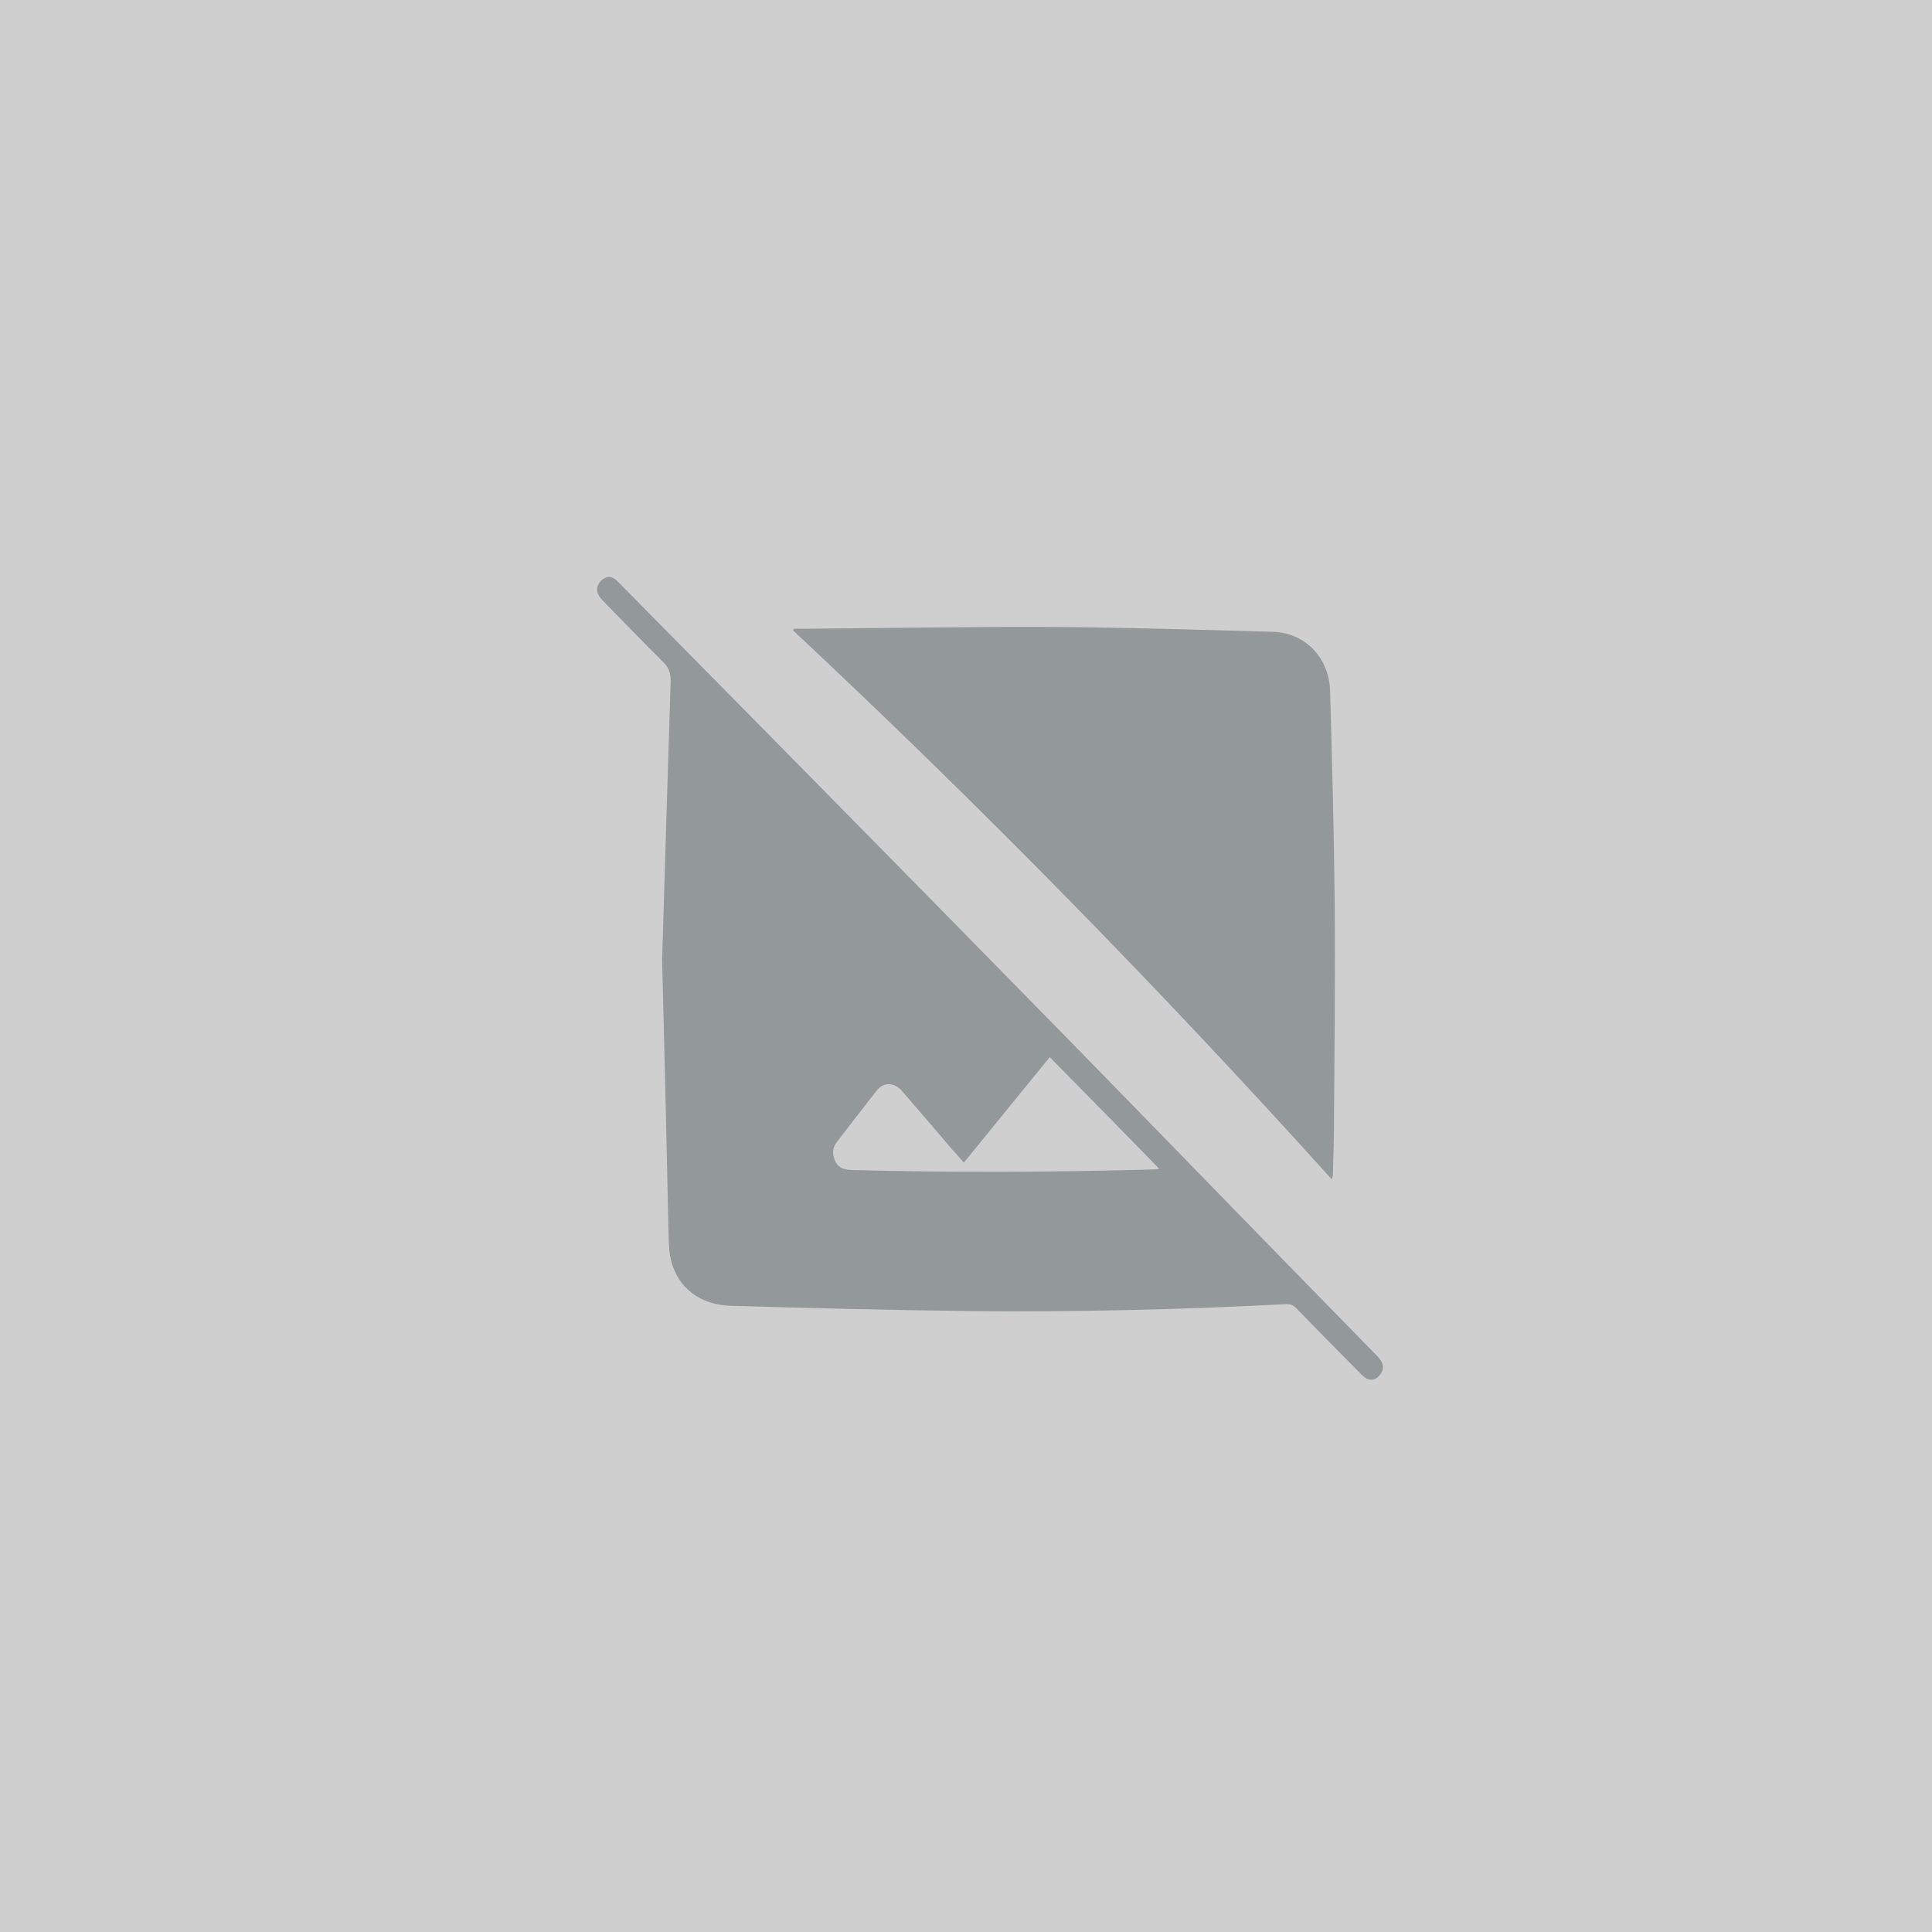
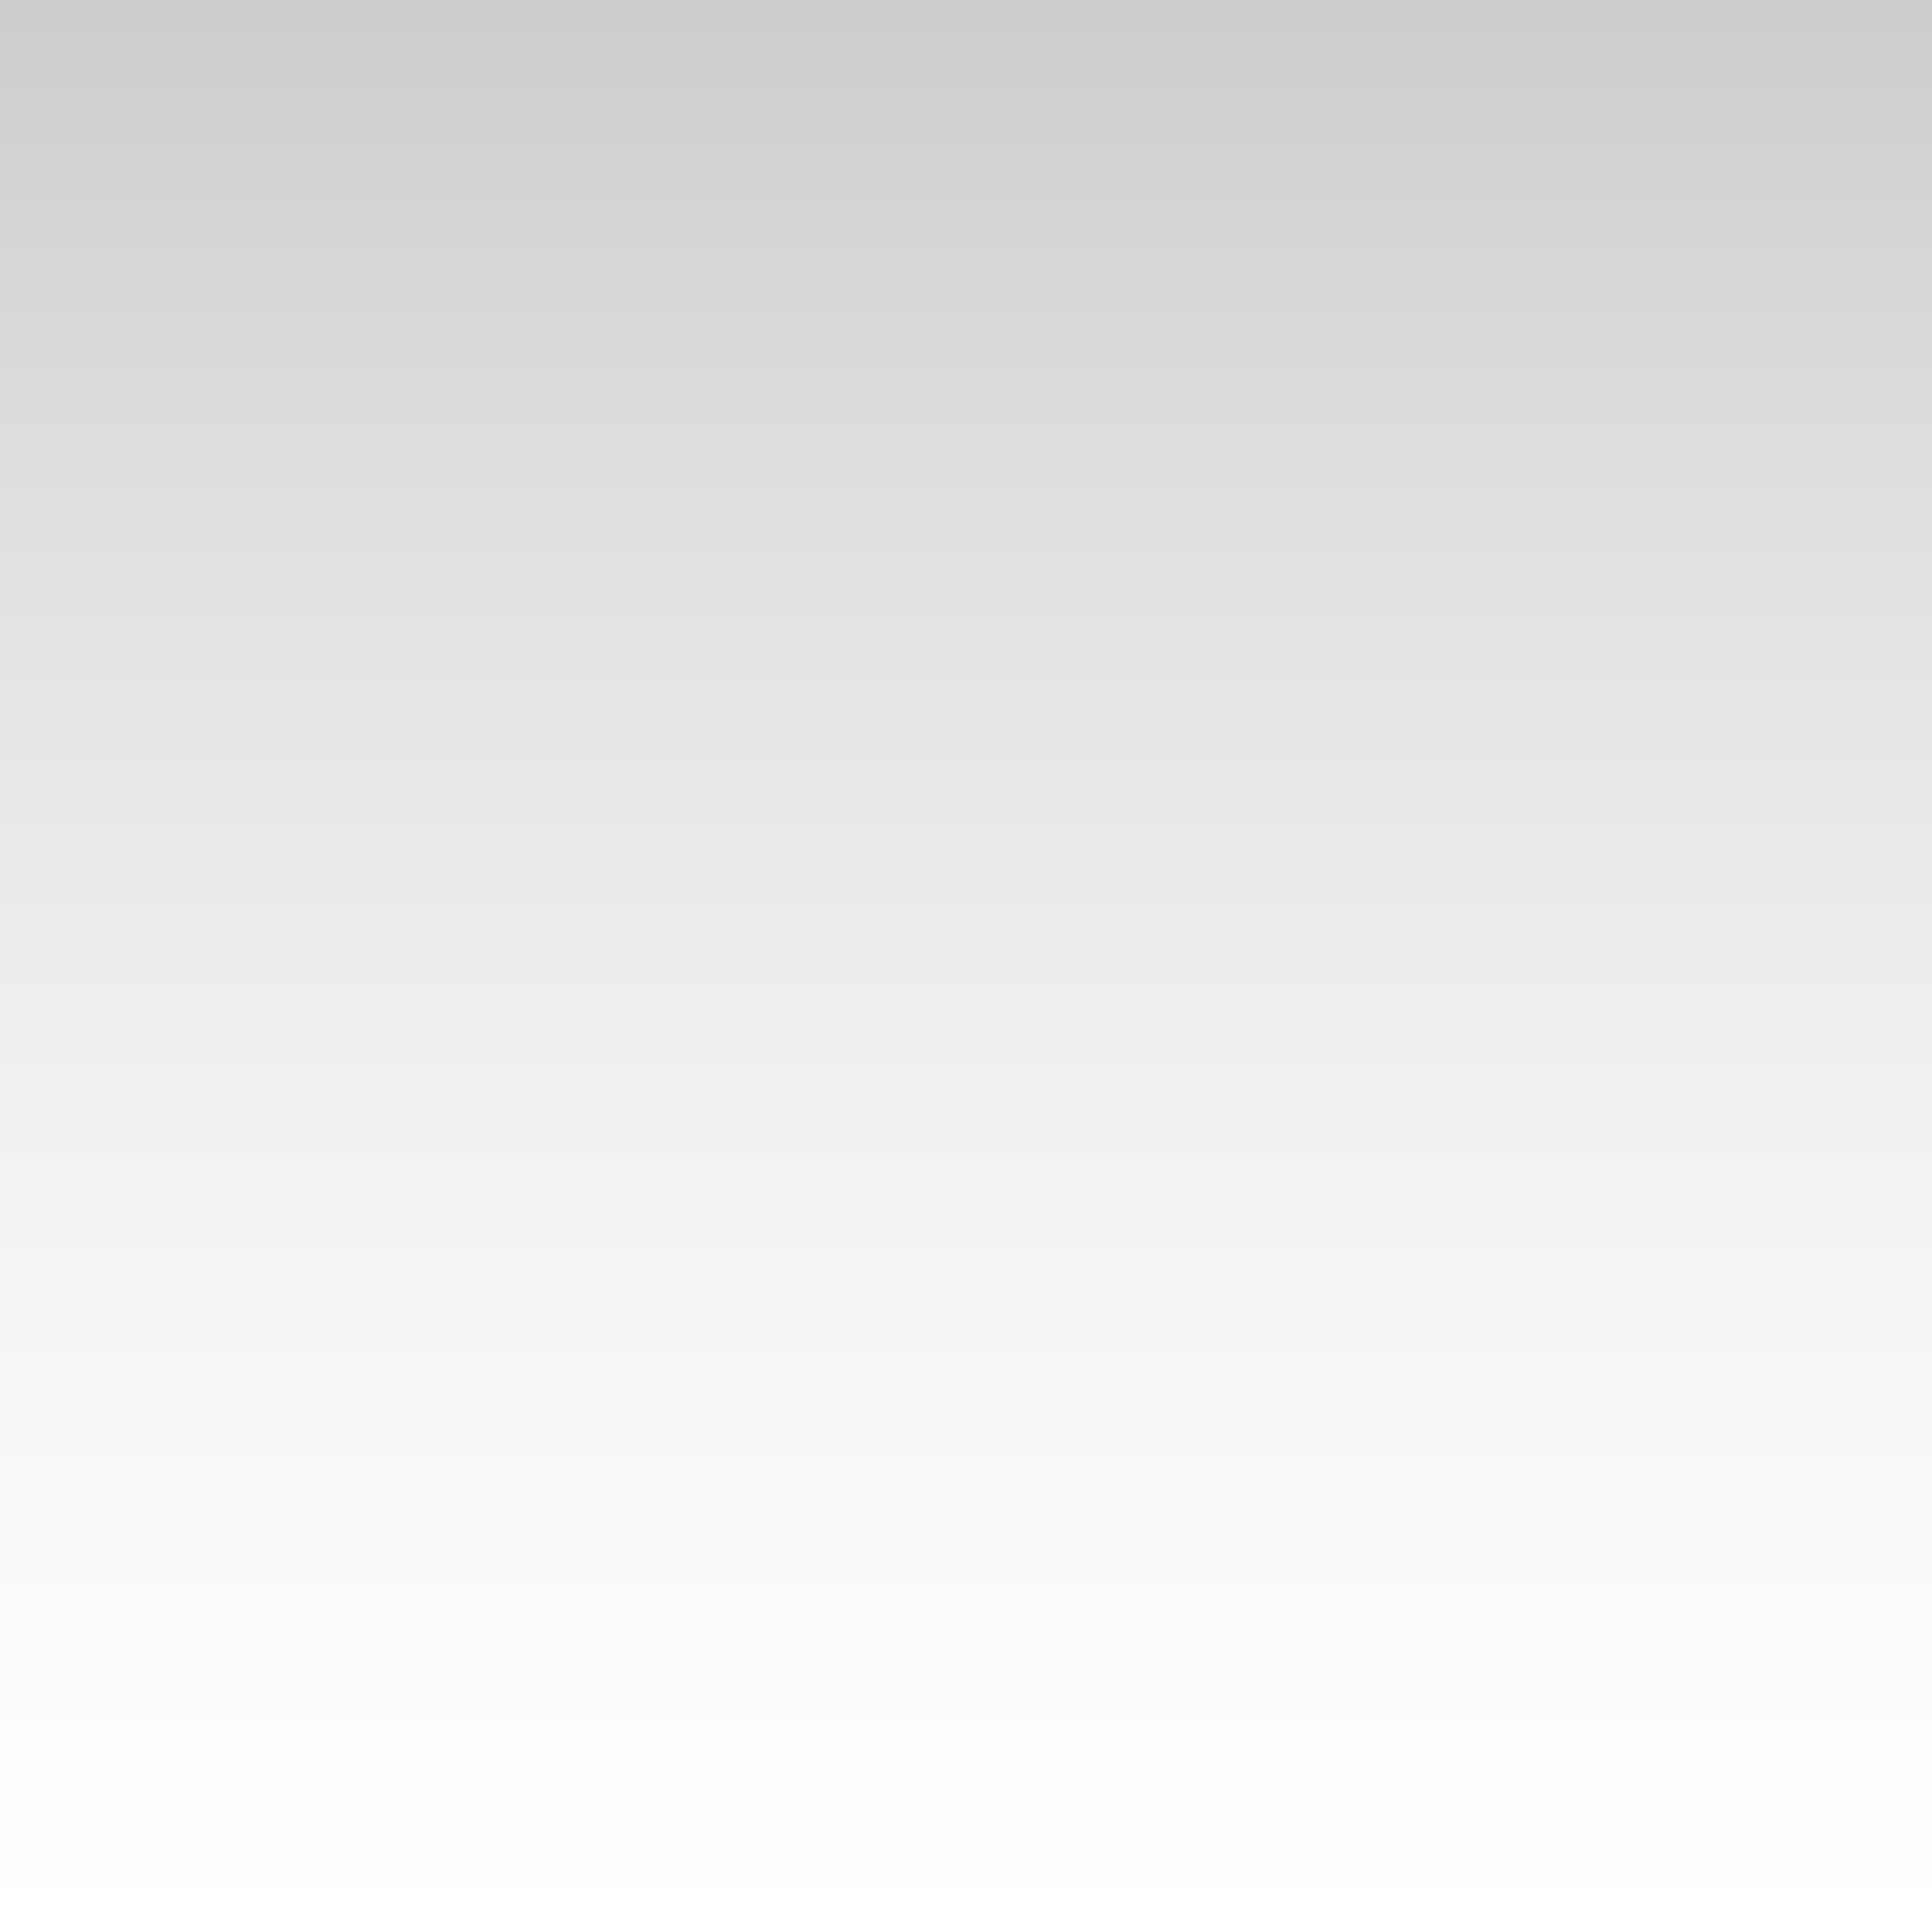
<svg xmlns="http://www.w3.org/2000/svg" width="77" height="77" viewBox="0 0 77 77" fill="none">
-   <rect width="77" height="77" fill="#CFCFCF" />
-   <path d="M26.389 38.239C26.502 34.607 26.607 30.889 26.728 27.179C26.737 26.849 26.667 26.614 26.424 26.379C25.607 25.571 24.808 24.737 24.009 23.921C23.757 23.66 23.731 23.399 23.93 23.173C24.139 22.947 24.382 22.93 24.608 23.165C25.008 23.564 25.399 23.964 25.799 24.372C28.118 26.718 30.438 29.073 32.749 31.419C35.999 34.72 39.248 38.022 42.489 41.332C44.818 43.713 47.138 46.102 49.458 48.483C51.265 50.342 53.081 52.193 54.888 54.044C55.14 54.304 55.183 54.53 55.027 54.756C54.827 55.043 54.558 55.069 54.297 54.817C53.793 54.313 53.298 53.809 52.803 53.305C52.42 52.914 52.029 52.523 51.647 52.124C51.534 52.011 51.421 51.967 51.265 51.976C47.077 52.193 42.889 52.297 38.692 52.254C35.504 52.219 32.324 52.132 29.144 52.045C27.919 52.011 27.032 51.342 26.754 50.264C26.676 49.977 26.659 49.665 26.65 49.361C26.572 45.685 26.485 42.001 26.389 38.239ZM41.838 42.132C40.691 43.539 39.561 44.929 38.414 46.337C38.206 46.102 38.023 45.894 37.849 45.694C37.215 44.956 36.59 44.217 35.955 43.487C35.651 43.131 35.217 43.114 34.947 43.461C34.409 44.139 33.879 44.834 33.349 45.52C33.166 45.755 33.166 46.016 33.288 46.276C33.427 46.572 33.679 46.624 33.974 46.632C37.997 46.737 42.02 46.719 46.051 46.606C46.086 46.606 46.13 46.589 46.199 46.58C44.74 45.077 43.289 43.609 41.838 42.132Z" fill="#93989A" />
-   <path d="M31.629 25.059C31.768 25.059 31.898 25.059 32.037 25.059C35.382 25.033 38.727 24.972 42.072 24.989C44.957 25.007 47.85 25.102 50.735 25.181C52.012 25.215 52.977 26.215 53.011 27.544C53.09 30.359 53.168 33.174 53.194 35.989C53.22 38.856 53.185 41.724 53.168 44.591C53.168 45.312 53.142 46.042 53.124 46.763C53.124 46.841 53.115 46.911 53.081 47.006C46.225 39.404 39.075 32.114 31.611 25.128C31.62 25.102 31.629 25.085 31.629 25.059Z" fill="#93989A" />
+   <rect width="77" height="77" fill="url(#paint0_linear_2123_4106)" />
+   <defs>
+     <linearGradient id="paint0_linear_2123_4106" x1="38.5" y1="0" x2="38.5" y2="77" gradientUnits="userSpaceOnUse">
+       <stop stop-color="#cccccc" />
+       <stop offset="1" stop-color="#eaeaea" stop-opacity="0" />
+     </linearGradient>
+   </defs>
</svg>
